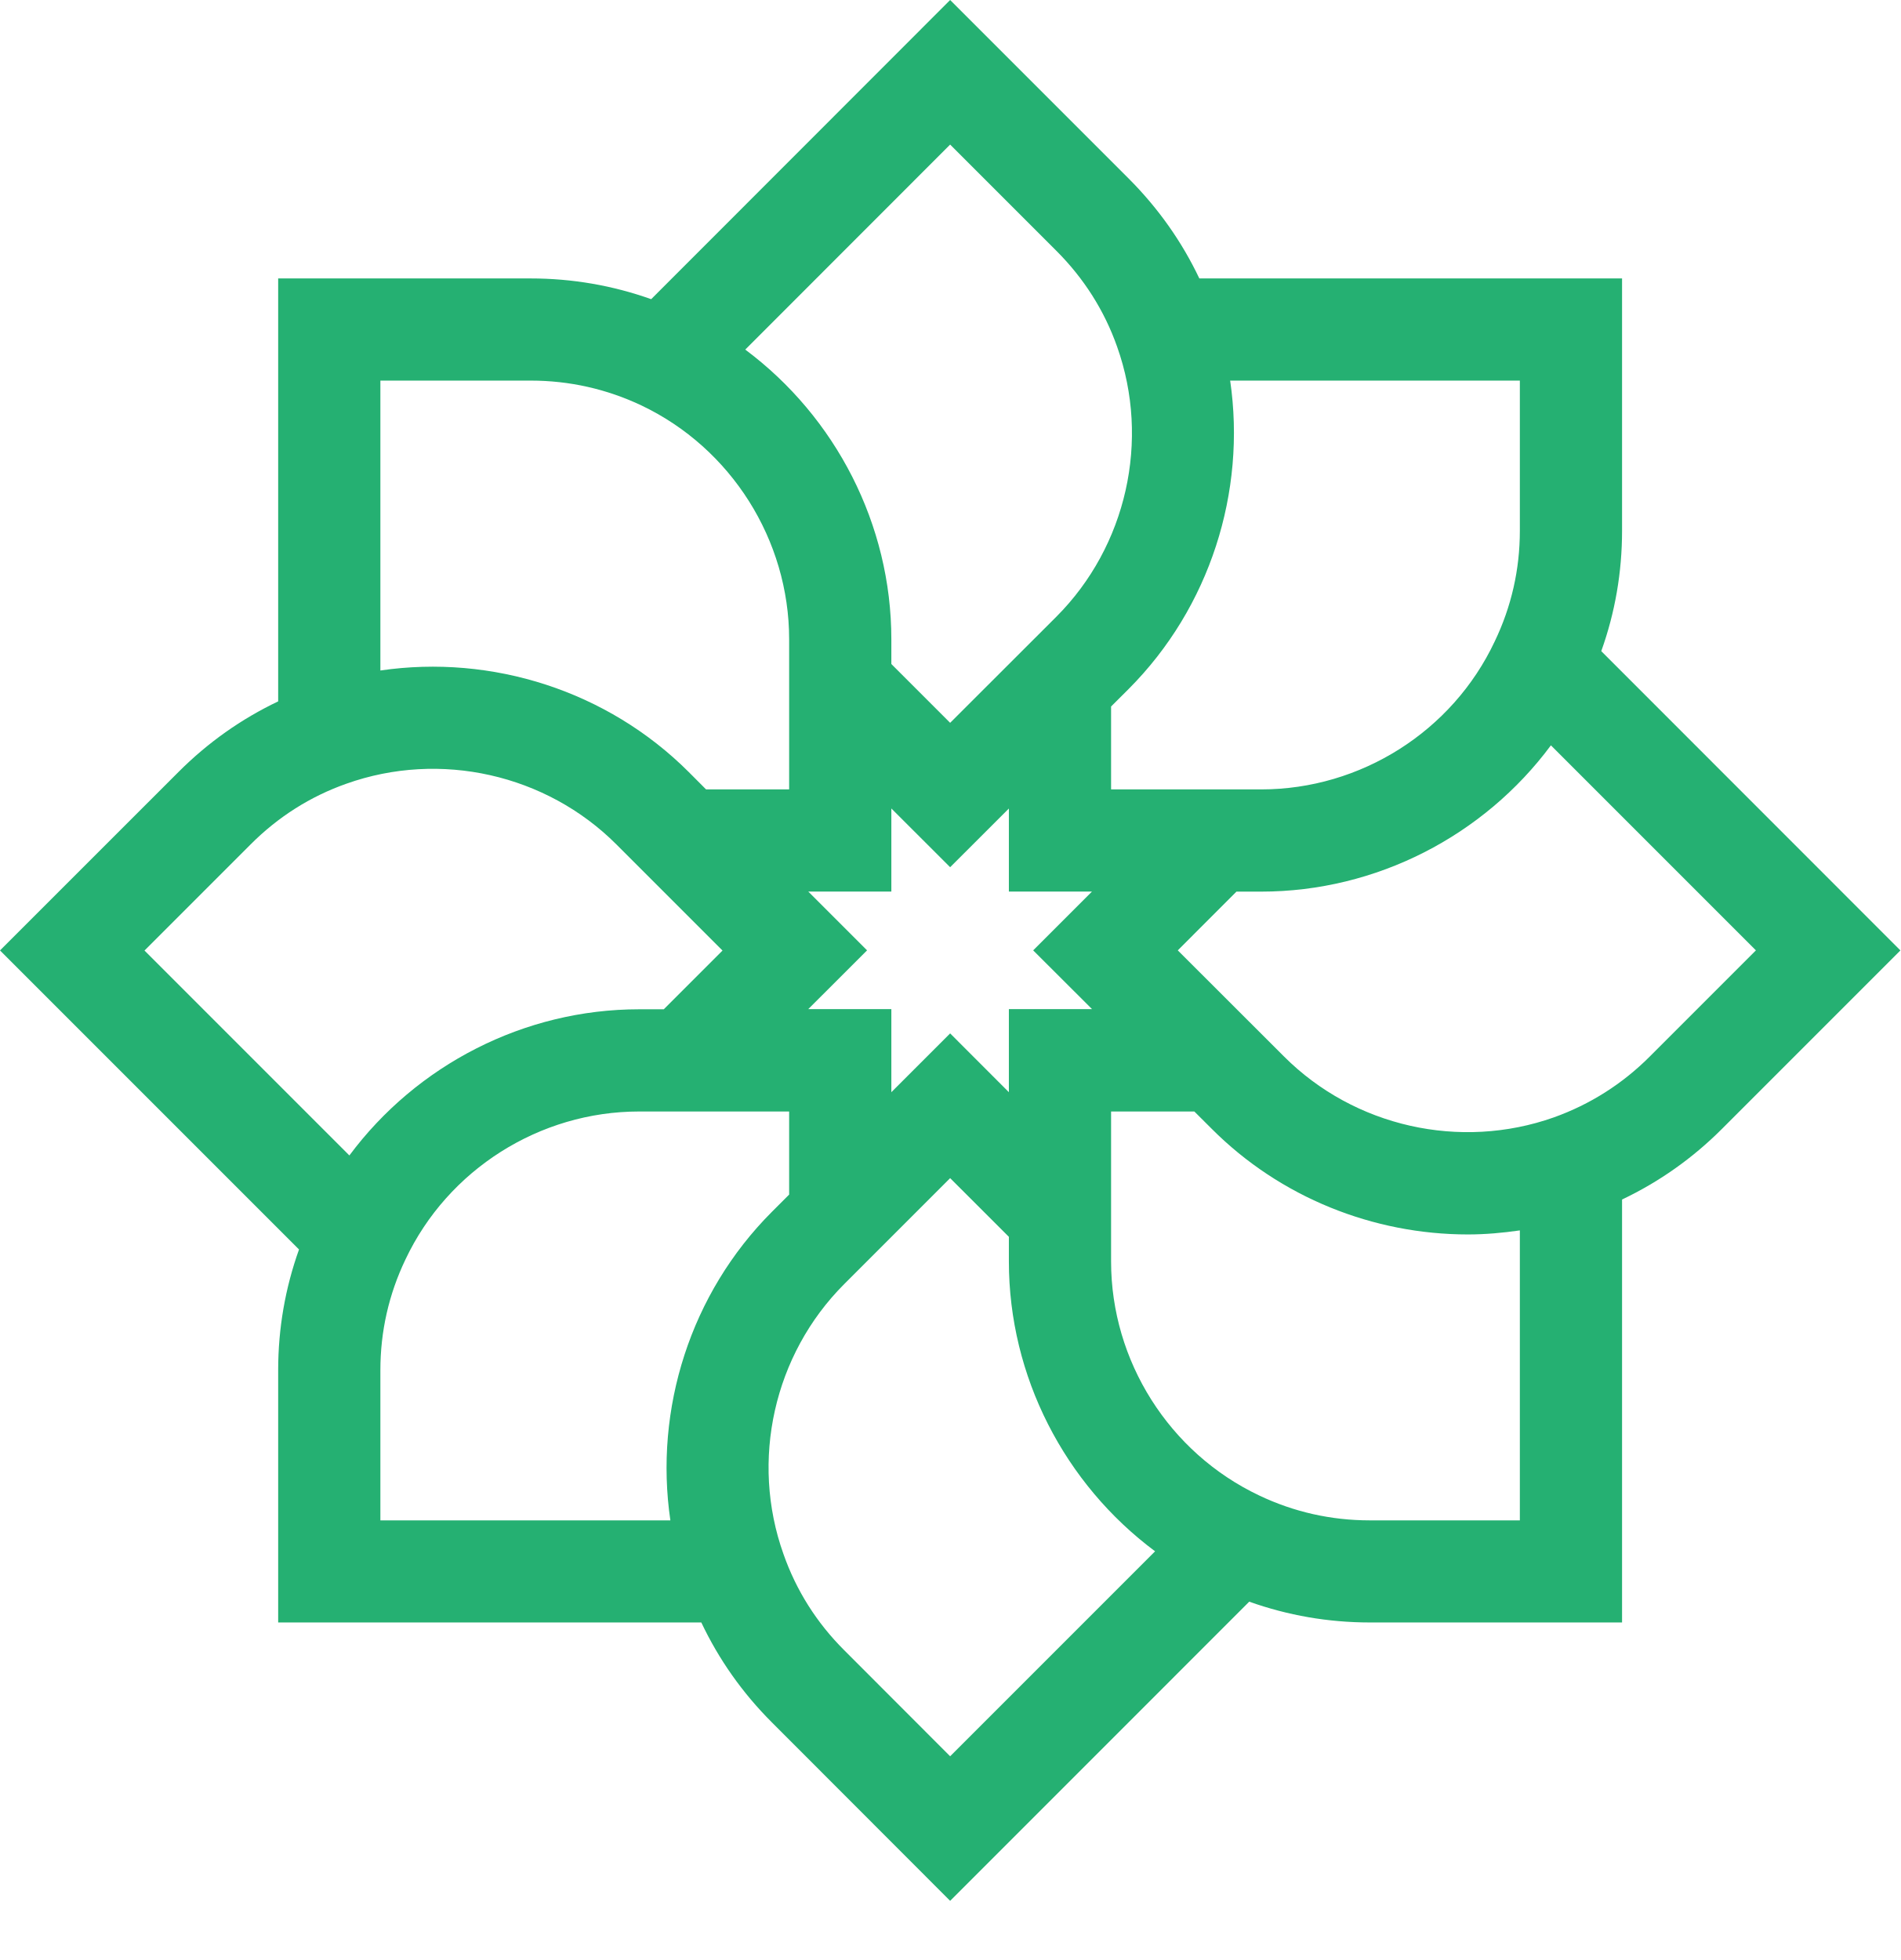
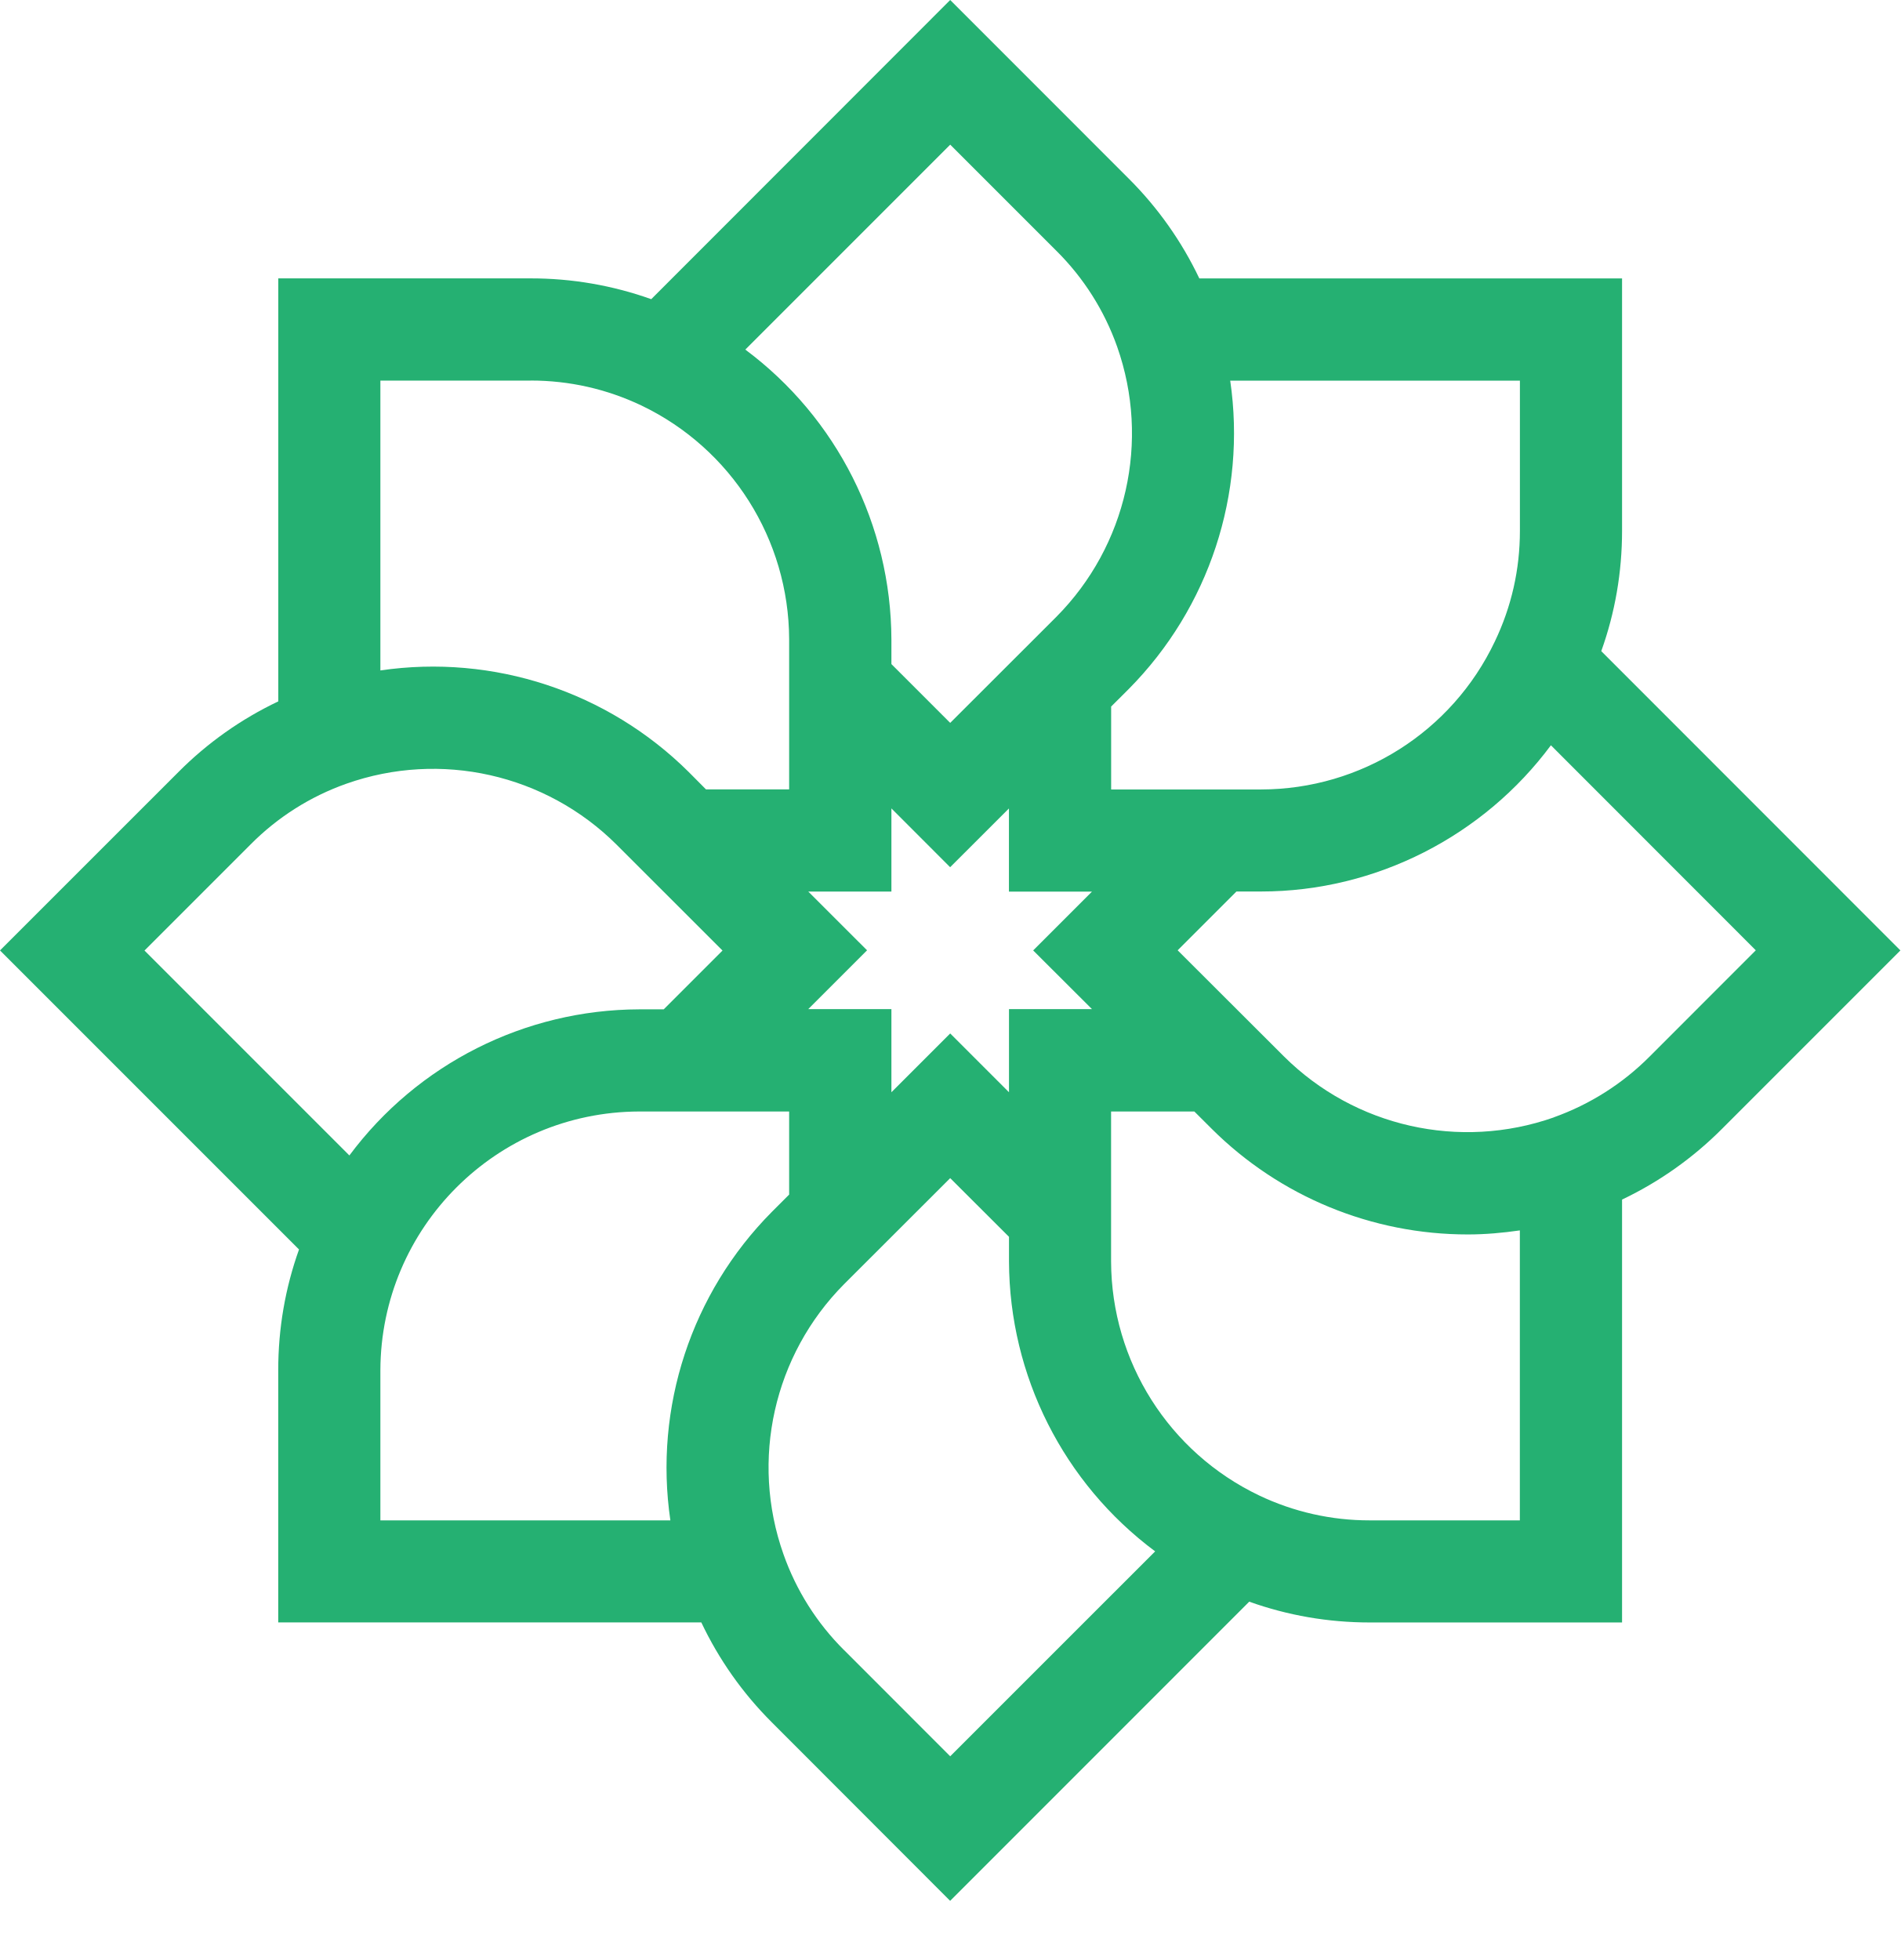
- <svg xmlns="http://www.w3.org/2000/svg" width="32" height="33" viewBox="0 0 32 33" fill="none">
-   <path fill-rule="evenodd" clip-rule="evenodd" d="M26.165 18.813C24.587 19.372 22.804 18.971 21.621 17.788L19.832 16.001L20.82 15.012H21.236C23.176 15.012 24.986 14.071 26.115 12.549L29.567 16.001L27.78 17.788C27.319 18.25 26.774 18.595 26.165 18.813ZM23.066 25.598C22.414 25.598 21.786 25.457 21.201 25.178C19.687 24.46 18.709 22.914 18.709 21.24V18.714H20.111L20.404 19.006C21.559 20.163 23.126 20.784 24.717 20.784C25.009 20.784 25.302 20.758 25.592 20.716V25.598H23.066ZM14.213 27.782C13.751 27.321 13.408 26.778 13.193 26.167C12.63 24.59 13.03 22.807 14.213 21.622L15.999 19.836L16.988 20.824V21.24C16.988 23.175 17.927 24.985 19.45 26.119L15.999 29.57L14.213 27.782ZM6.405 23.07C6.405 22.417 6.547 21.79 6.828 21.204C7.543 19.691 9.087 18.714 10.761 18.714H13.288V20.113L12.995 20.406C11.627 21.777 11.013 23.721 11.288 25.598H6.405V23.07ZM4.22 14.217C4.683 13.753 5.226 13.409 5.833 13.195C7.412 12.633 9.196 13.034 10.38 14.218L12.166 16.004L11.177 16.993H10.761C8.824 16.993 7.015 17.932 5.883 19.454L2.433 16.004L4.22 14.217ZM8.934 6.408C9.587 6.408 10.214 6.549 10.8 6.826C12.312 7.545 13.288 9.091 13.288 10.764V13.291H11.889L11.597 12.998C10.228 11.63 8.284 11.014 6.405 11.289V6.408H8.934ZM15.999 2.434L17.788 4.223C18.252 4.687 18.596 5.23 18.81 5.836C19.372 7.414 18.97 9.199 17.788 10.383L15.999 12.17L15.009 11.18V10.765C15.009 8.83 14.071 7.021 12.549 5.886L15.999 2.434ZM16.988 16.99V18.389L15.999 17.399L15.009 18.389V16.99H13.61L14.6 16.001L13.61 15.011H15.009V13.612L15.999 14.601L16.988 13.613V15.011H18.387L17.397 16.001L18.388 16.99H16.988ZM25.592 8.935C25.592 9.586 25.451 10.212 25.169 10.799C24.457 12.313 22.913 13.291 21.236 13.291H18.709V11.895L19.006 11.599C20.372 10.229 20.988 8.284 20.714 6.408H25.592V8.935ZM32 16.002L26.963 10.963C27.195 10.316 27.313 9.636 27.313 8.936V4.688H20.195C19.9 4.067 19.502 3.504 19.005 3.006L15.999 0L10.965 5.037C10.315 4.806 9.635 4.688 8.934 4.688H4.684V11.809C4.064 12.104 3.5 12.502 3.004 12.999L0 16.002L5.035 21.037C4.803 21.686 4.684 22.367 4.684 23.068V27.317H11.809C12.103 27.938 12.5 28.502 12.995 28.997L15.999 32.004L21.035 26.967C21.685 27.198 22.365 27.317 23.066 27.317H27.313V20.196C27.937 19.899 28.502 19.501 28.997 19.005L32 16.002Z" fill="#25B072" />
+ <svg xmlns="http://www.w3.org/2000/svg" width="32" height="33" fill="none">
+   <path fill-rule="evenodd" clip-rule="evenodd" d="M26.165 18.813a4.384 4.384 0 0 1-4.544-1.025L19.83 16l.99-.99h.415c1.94 0 3.75-.94 4.88-2.462l3.45 3.452-1.786 1.787a4.33 4.33 0 0 1-1.615 1.025Zm-3.1 6.785a4.31 4.31 0 0 1-1.864-.42 4.38 4.38 0 0 1-2.492-3.938v-2.526h1.402l.293.292a6.106 6.106 0 0 0 4.313 1.778c.292 0 .585-.026.875-.068v4.882h-2.526Zm-8.853 2.184a4.283 4.283 0 0 1-1.02-1.615 4.38 4.38 0 0 1 1.02-4.545L16 19.836l.99.988v.416a6.11 6.11 0 0 0 2.461 4.88L16 29.57l-1.787-1.788ZM6.405 23.07a4.37 4.37 0 0 1 4.356-4.356h2.527v1.399l-.293.293a6.114 6.114 0 0 0-1.707 5.192H6.405V23.07ZM4.22 14.217a4.28 4.28 0 0 1 1.613-1.022 4.38 4.38 0 0 1 4.546 1.023l1.787 1.786-.99.99h-.415a6.104 6.104 0 0 0-4.878 2.46l-3.45-3.45 1.787-1.787Zm4.714-7.81c.653 0 1.28.142 1.866.42a4.38 4.38 0 0 1 2.488 3.937v2.527h-1.4l-.291-.293a6.111 6.111 0 0 0-5.192-1.71v-4.88h2.53ZM16 2.435l1.789 1.789a4.286 4.286 0 0 1 1.022 1.613 4.385 4.385 0 0 1-1.022 4.547l-1.789 1.787-.99-.99v-.415a6.112 6.112 0 0 0-2.46-4.88L16 2.436Zm.99 14.556v1.399l-.99-.99-.99.99V16.99H13.61l.99-.99-.99-.989h1.4v-1.4l.989.99.99-.989v1.4h1.398l-.99.99.99.988h-1.399Zm8.603-8.055c0 .651-.141 1.277-.422 1.864a4.362 4.362 0 0 1-3.934 2.492H18.71v-1.396l.297-.296a6.122 6.122 0 0 0 1.708-5.191h4.878v2.527ZM32 16.002l-5.037-5.039c.232-.647.35-1.327.35-2.027V4.688h-7.118a6.037 6.037 0 0 0-1.19-1.682L16 0l-5.034 5.037a6.025 6.025 0 0 0-2.03-.35h-4.25v7.122A6 6 0 0 0 3.003 13L0 16.002l5.035 5.035c-.232.649-.35 1.33-.35 2.031v4.248h7.124a6.005 6.005 0 0 0 1.186 1.681l3.004 3.007 5.036-5.037c.65.232 1.33.35 2.03.35h4.248v-7.12a6.047 6.047 0 0 0 1.684-1.192L32 16.002Z" fill="#25B072" />
</svg>
